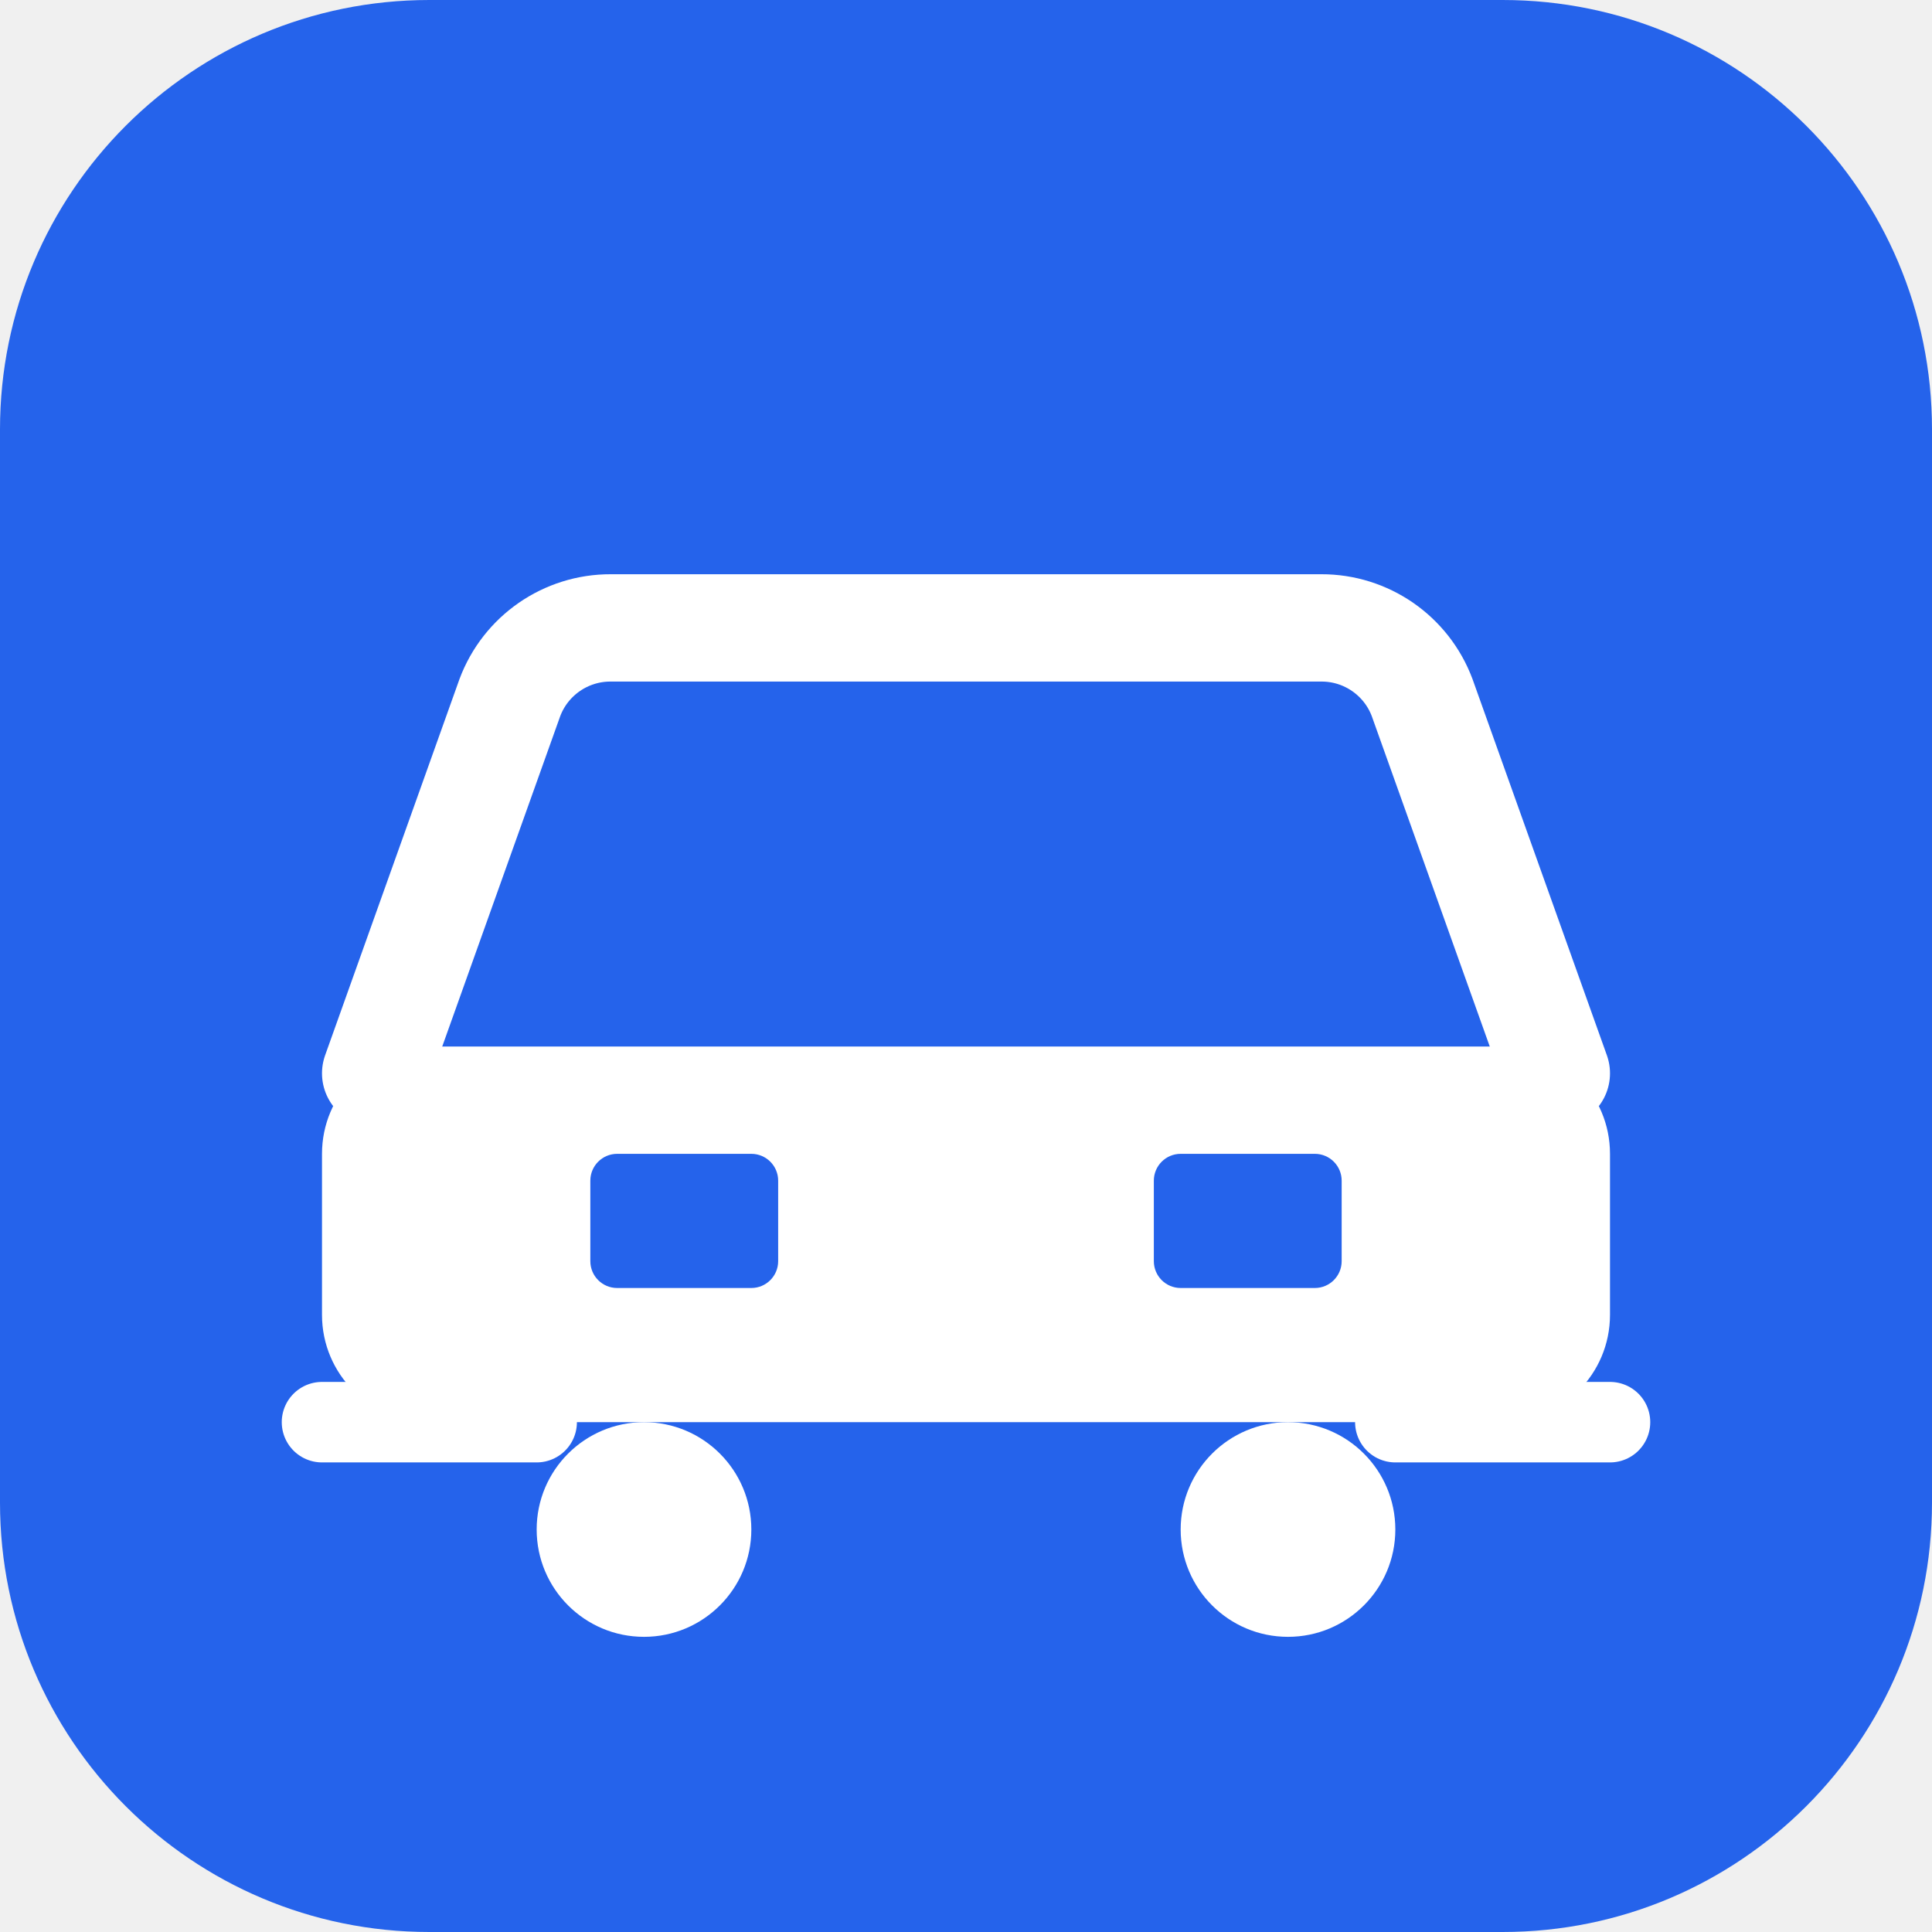
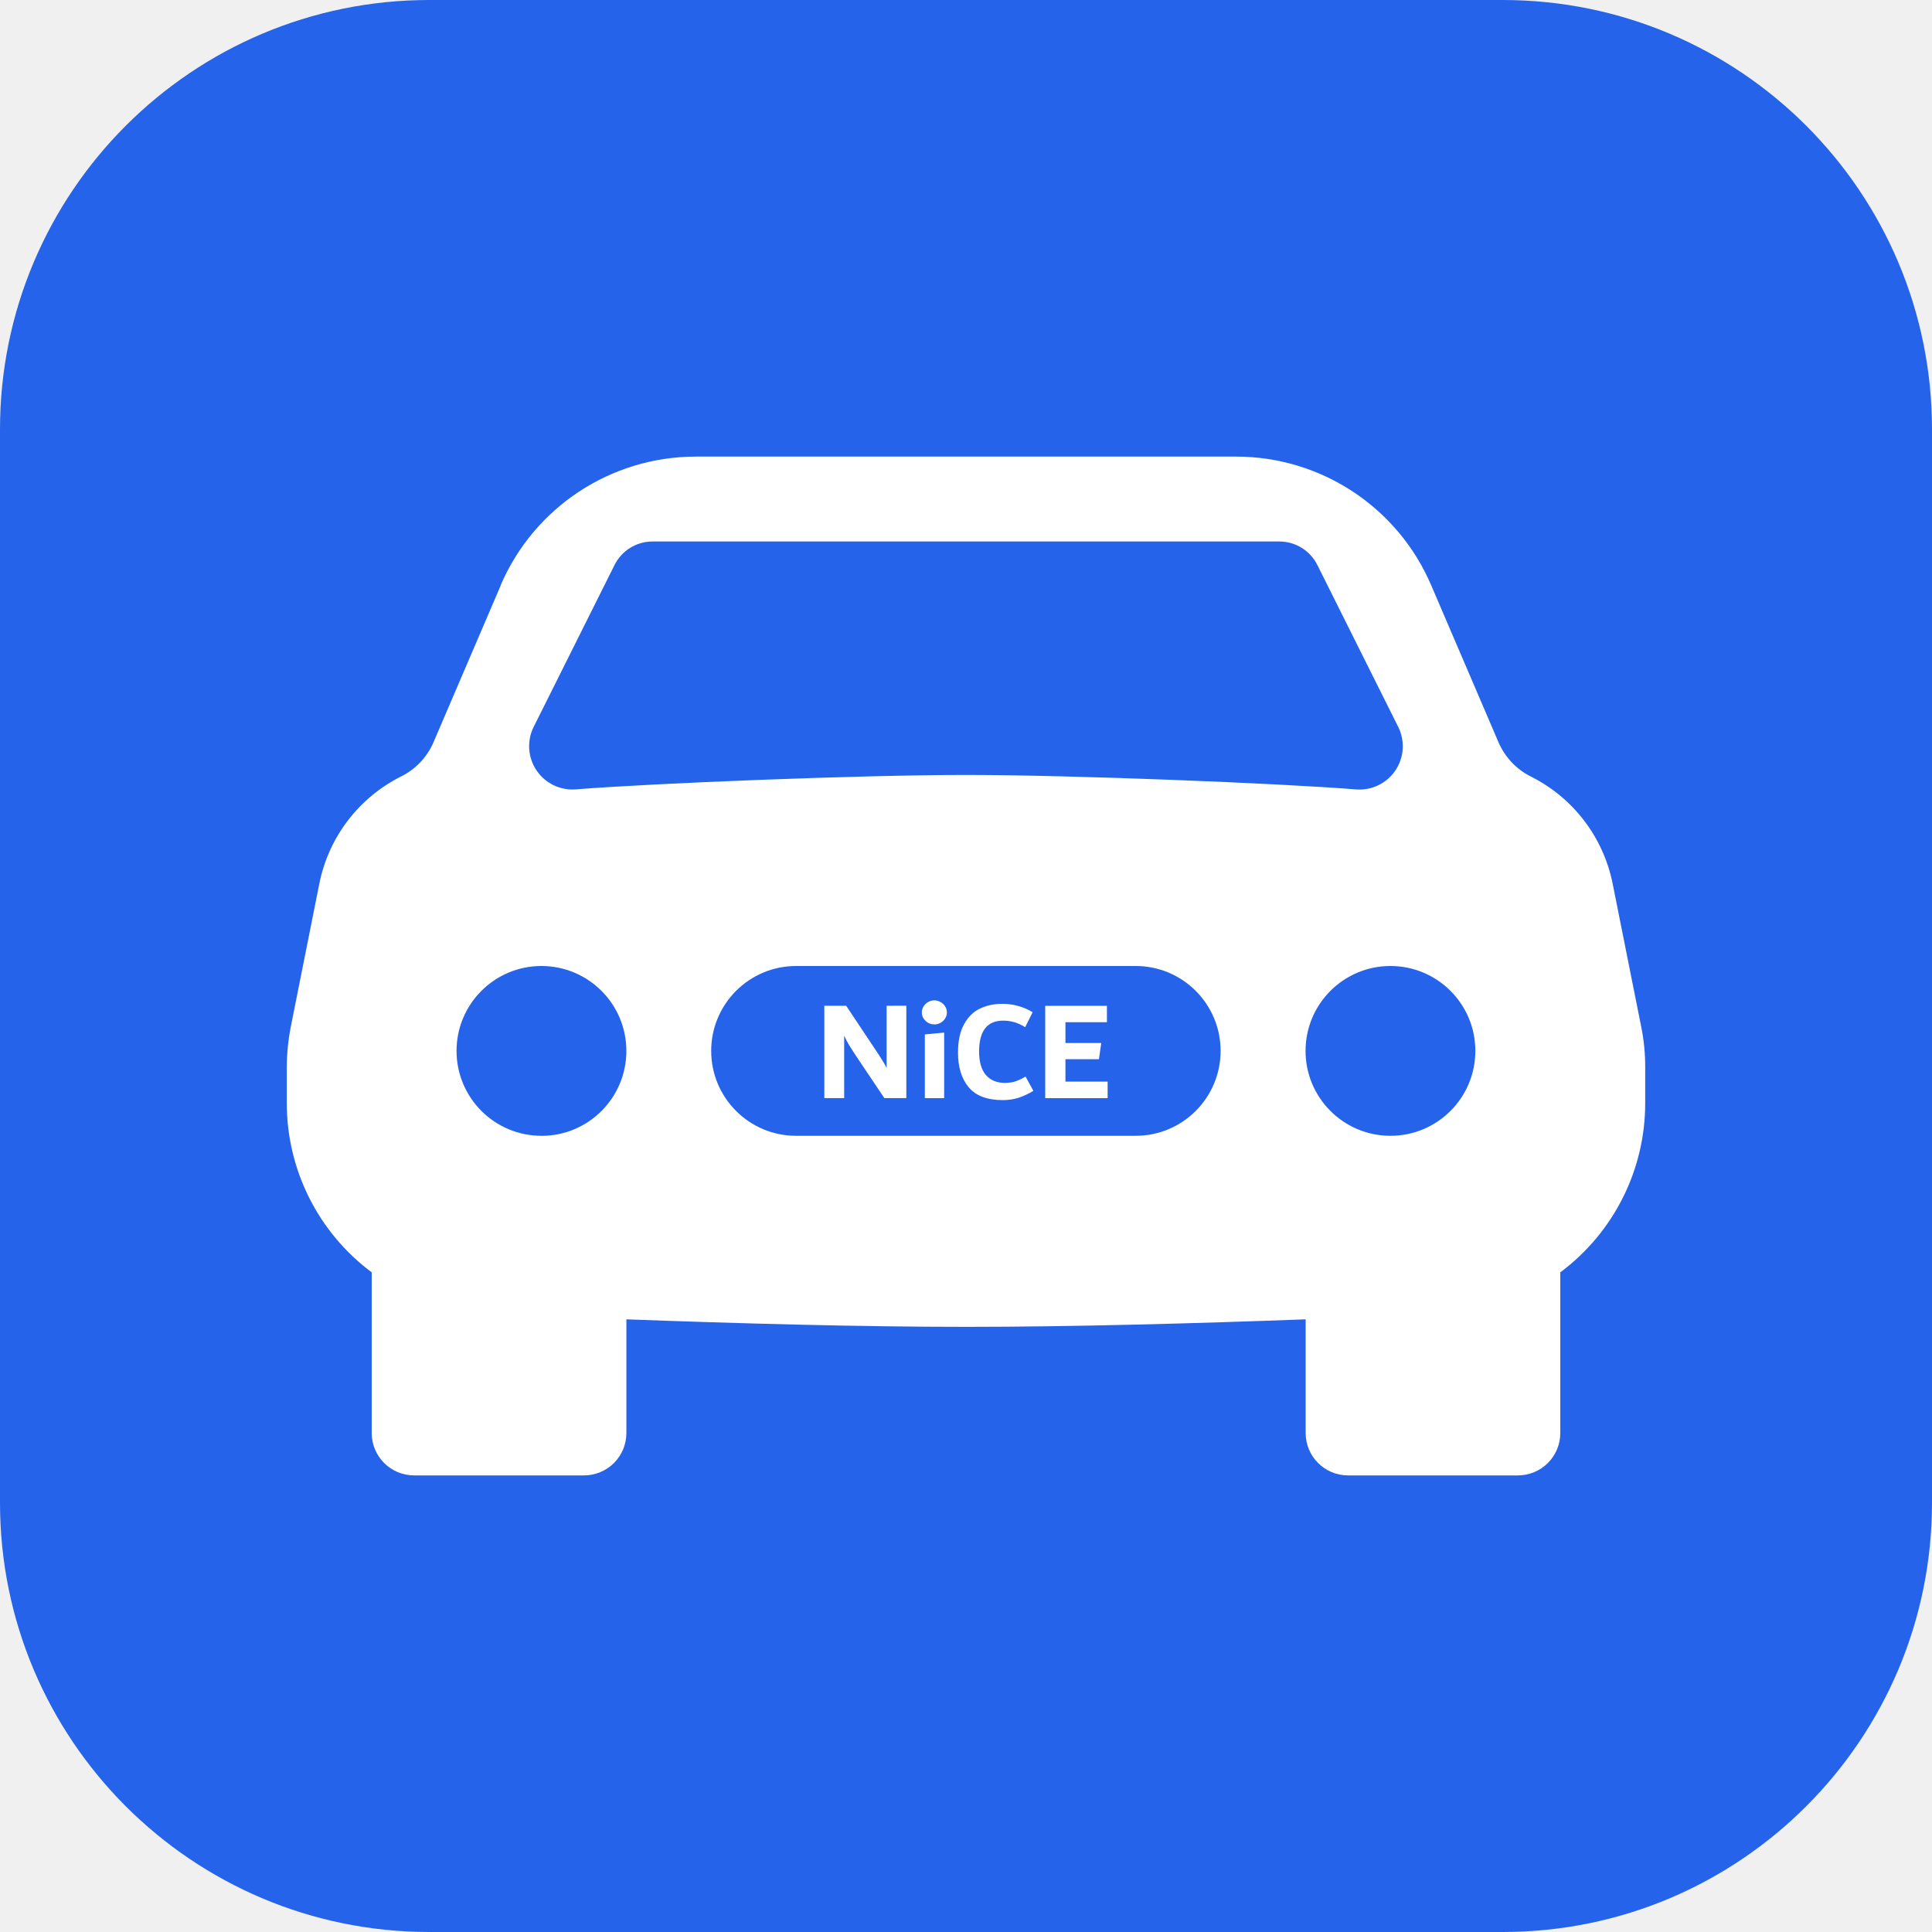
- <svg xmlns="http://www.w3.org/2000/svg" viewBox="0 0 36 36" fill="none">
-   <rect width="36" height="36" rx="8" fill="#2563eb" />
-   <path d="M7 20l2.5-7a2 2 0 011.88-1.3h13.24a2 2 0 011.88 1.3l2.5 7" stroke="#fff" stroke-width="2" stroke-linecap="round" stroke-linejoin="round" fill="none" />
-   <rect x="6" y="19.5" width="24" height="7" rx="2" fill="#fff" />
-   <circle cx="12" cy="28.5" r="2" fill="#fff" />
-   <circle cx="24" cy="28.5" r="2" fill="#fff" />
-   <line x1="6" y1="26.5" x2="10" y2="26.5" stroke="#fff" stroke-width="1.5" stroke-linecap="round" />
-   <line x1="26" y1="26.5" x2="30" y2="26.5" stroke="#fff" stroke-width="1.5" stroke-linecap="round" />
-   <rect x="11" y="21.5" width="3.5" height="2.5" rx="0.5" fill="#2563eb" />
-   <rect x="21.5" y="21.5" width="3.5" height="2.5" rx="0.5" fill="#2563eb" />
+ <svg xmlns="http://www.w3.org/2000/svg" width="36" height="36" fill="none" viewBox="0 0 36 36">
+   <rect width="36" height="36" fill="#2563eb" rx="8" />
+   <path d="M9.329 10.905a3.96 3.96 0 0 1 3.638-2.397h10.065c1.583 0 3.013.943 3.636 2.397l1.253 2.923c.119.277.332.505.601.64a2.86 2.86 0 0 1 1.527 1.996l.53 2.656q.079.383.077.775v.654a3.93 3.93 0 0 1-1.582 3.159v2.993a.79.79 0 0 1-.79.791h-3.165a.79.79 0 0 1-.79-.79v-2.118c-2.045.076-4.344.14-6.329.14s-4.284-.064-6.328-.14v2.117a.79.79 0 0 1-.791.791H7.717a.79.79 0 0 1-.791-.79v-2.994a3.93 3.93 0 0 1-1.582-3.16v-.653a4 4 0 0 1 .077-.775l.53-2.658a2.86 2.86 0 0 1 1.525-1.995 1.27 1.27 0 0 0 .603-.639l1.253-2.923zm.76 10.26a1.582 1.582 0 1 0 0-3.165 1.582 1.582 0 0 0 0 3.164m15.82 0a1.582 1.582 0 1 0 0-3.164 1.582 1.582 0 0 0 0 3.164M14.834 18a1.582 1.582 0 0 0 0 3.164h6.328a1.582 1.582 0 1 0 0-3.164zM9.94 13.553a.807.807 0 0 0 .787 1.156c1.44-.115 5.3-.269 7.272-.269s5.835.154 7.273.27a.807.807 0 0 0 .786-1.157l-1.512-3.027a.79.79 0 0 0-.707-.436h-11.68a.79.79 0 0 0-.707.436z" style="fill:#fff;fill-opacity:1" />
+   <path d="M16.888 18.74v1.721h-.41l-.538-.802q-.07-.106-.117-.183-.048-.08-.093-.178v1.163h-.37v-1.72h.407l.587.881.048.074q.037.056.066.107.032.05.053.098v-1.16zm.52.348q-.061 0-.114-.029-.053-.032-.085-.082t-.032-.112q0-.06.032-.111.032-.053.085-.082.053-.032.114-.032.064 0 .117.032.056.029.087.082.032.05.032.111t-.032.112-.087.082q-.053.03-.117.03m-.175 1.373v-1.187l.36-.034v1.221zm1.452.037q-.433 0-.635-.239-.199-.241-.199-.645 0-.326.112-.528.111-.205.295-.292.185-.09.416-.09.162 0 .298.04.135.036.27.116l-.14.279q-.189-.122-.409-.122-.449 0-.449.576 0 .287.125.435t.353.149q.117 0 .205-.03.087-.031.183-.087l.146.266q-.144.085-.282.13-.135.042-.289.042m1.168-.345h.786v.308h-1.163v-1.72h1.15v.305h-.773v.388h.667l-.043.302h-.624z" aria-label="NiCE" style="font-weight:700;font-size:2.655px;font-family:Dubai;-inkscape-font-specification:&quot;Dubai Bold&quot;;fill:#fff;stroke-width:.221" />
</svg>
